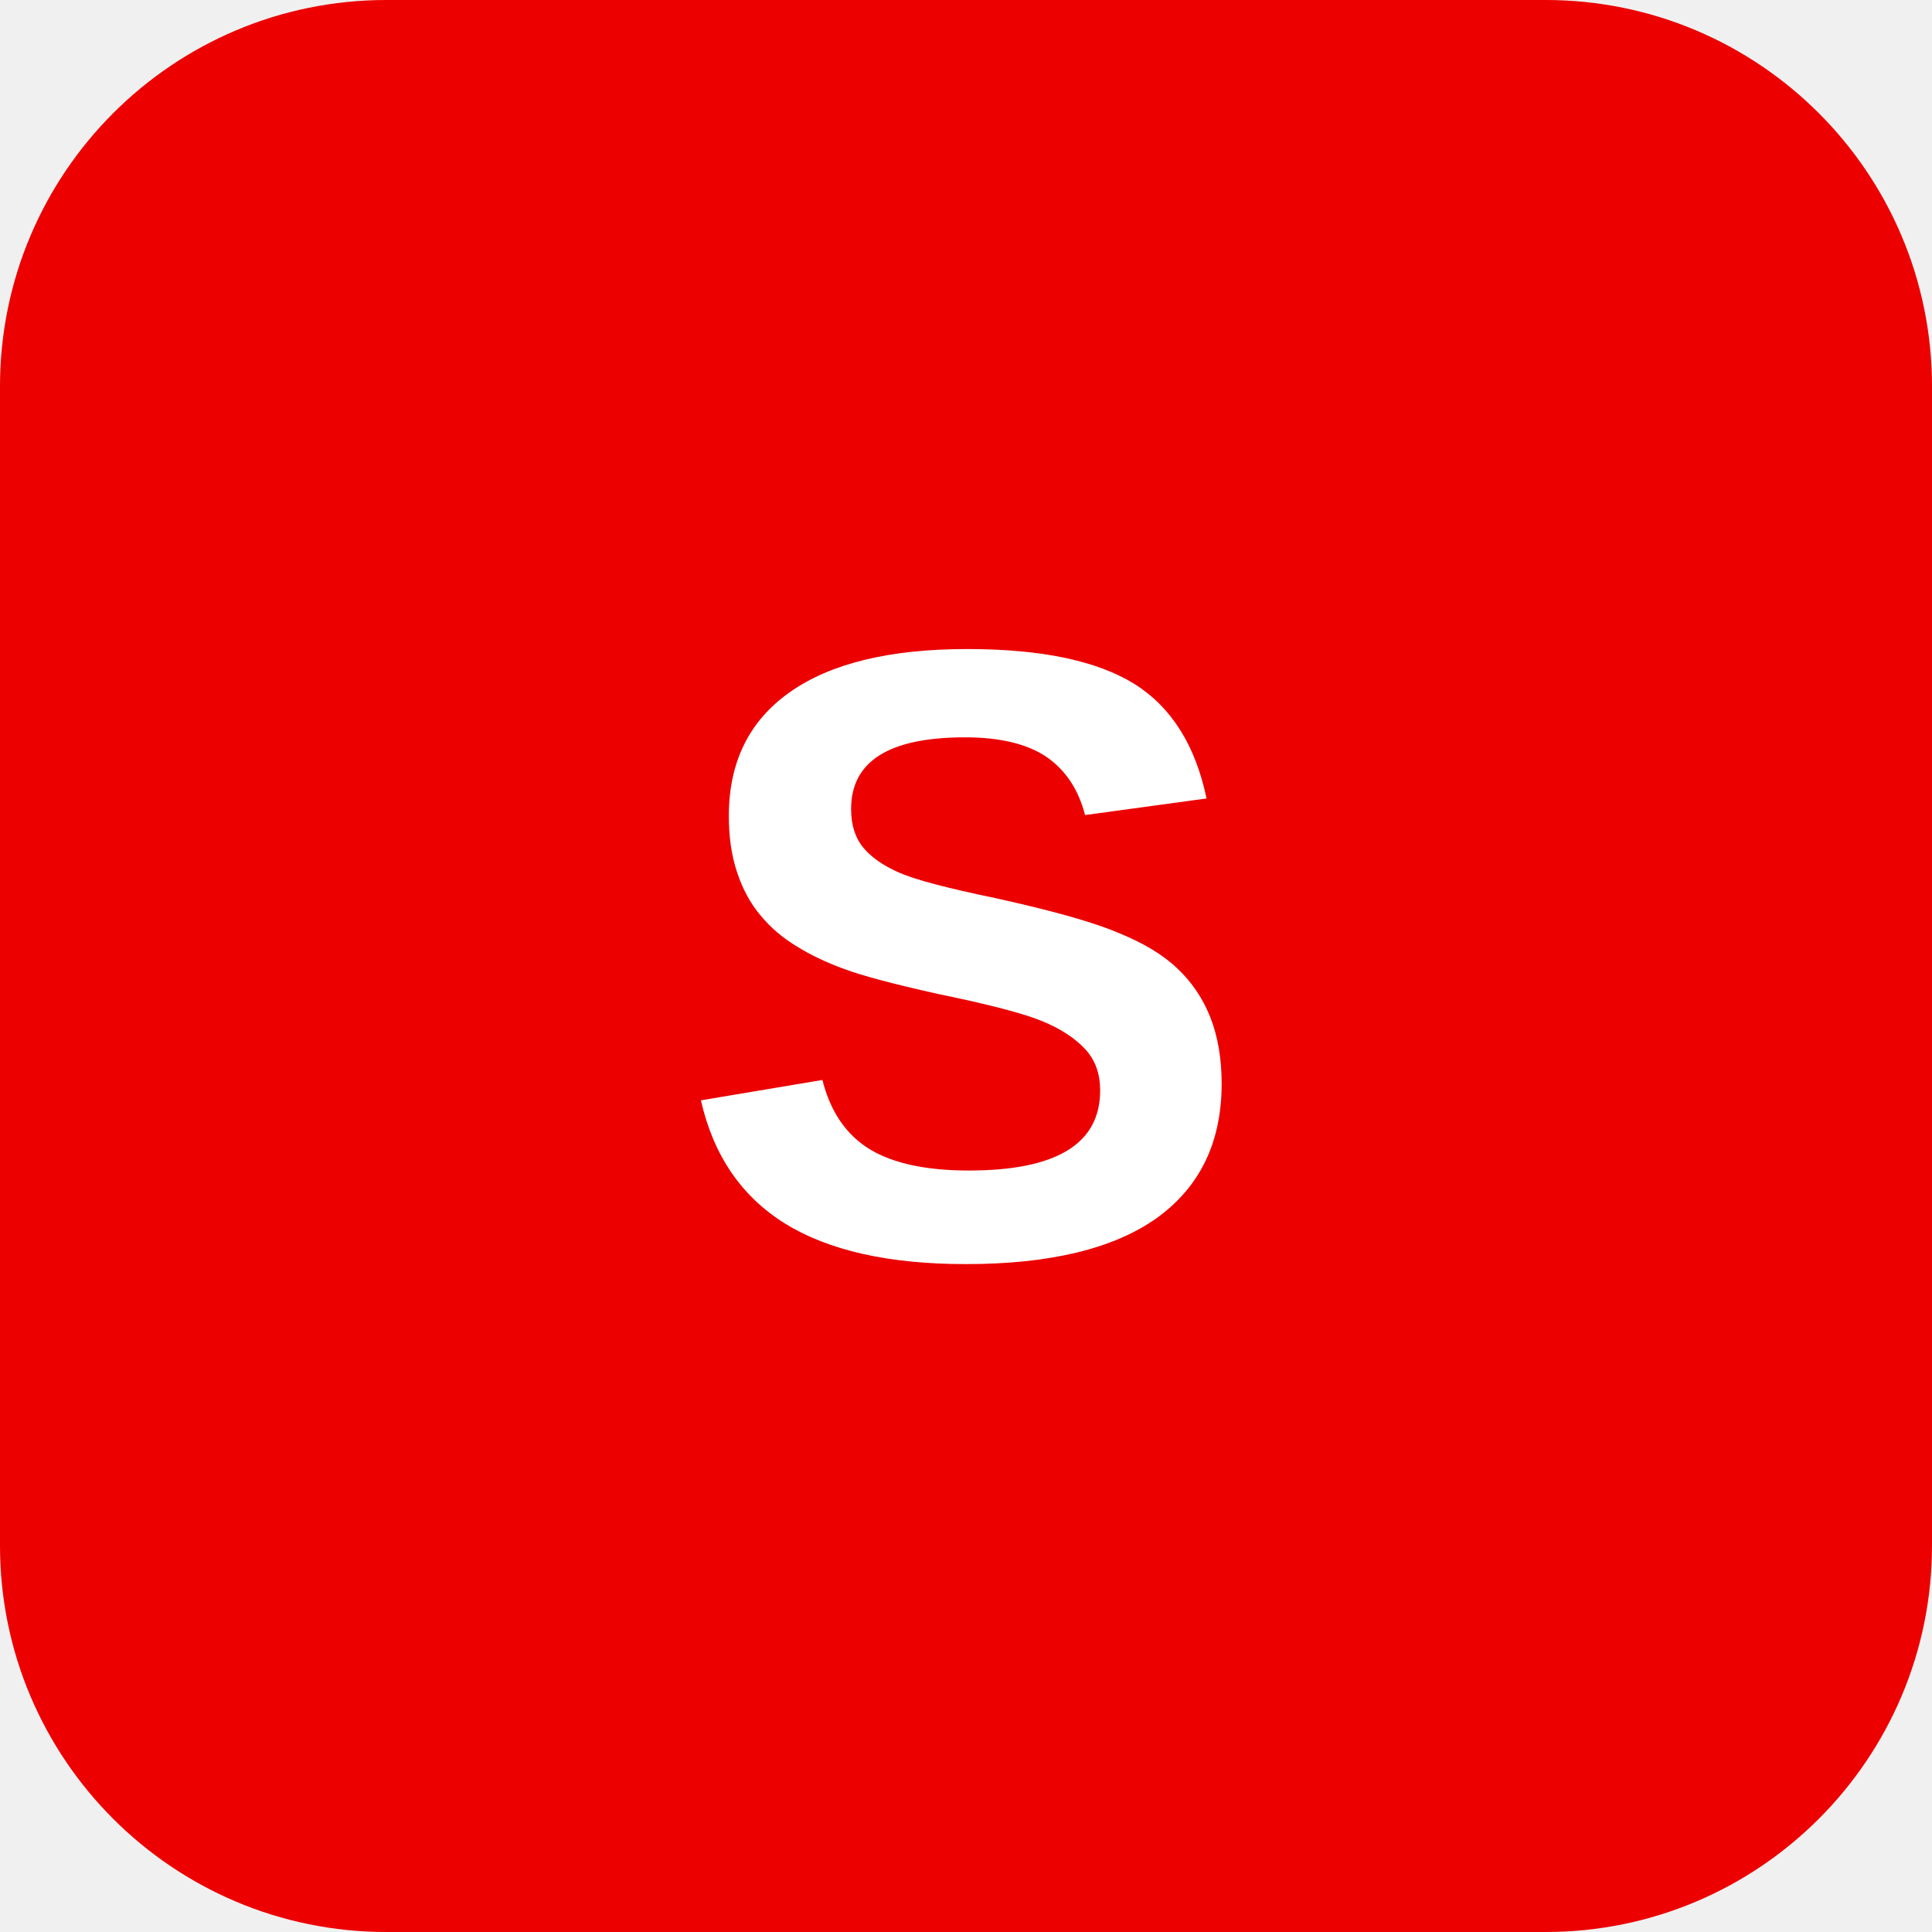
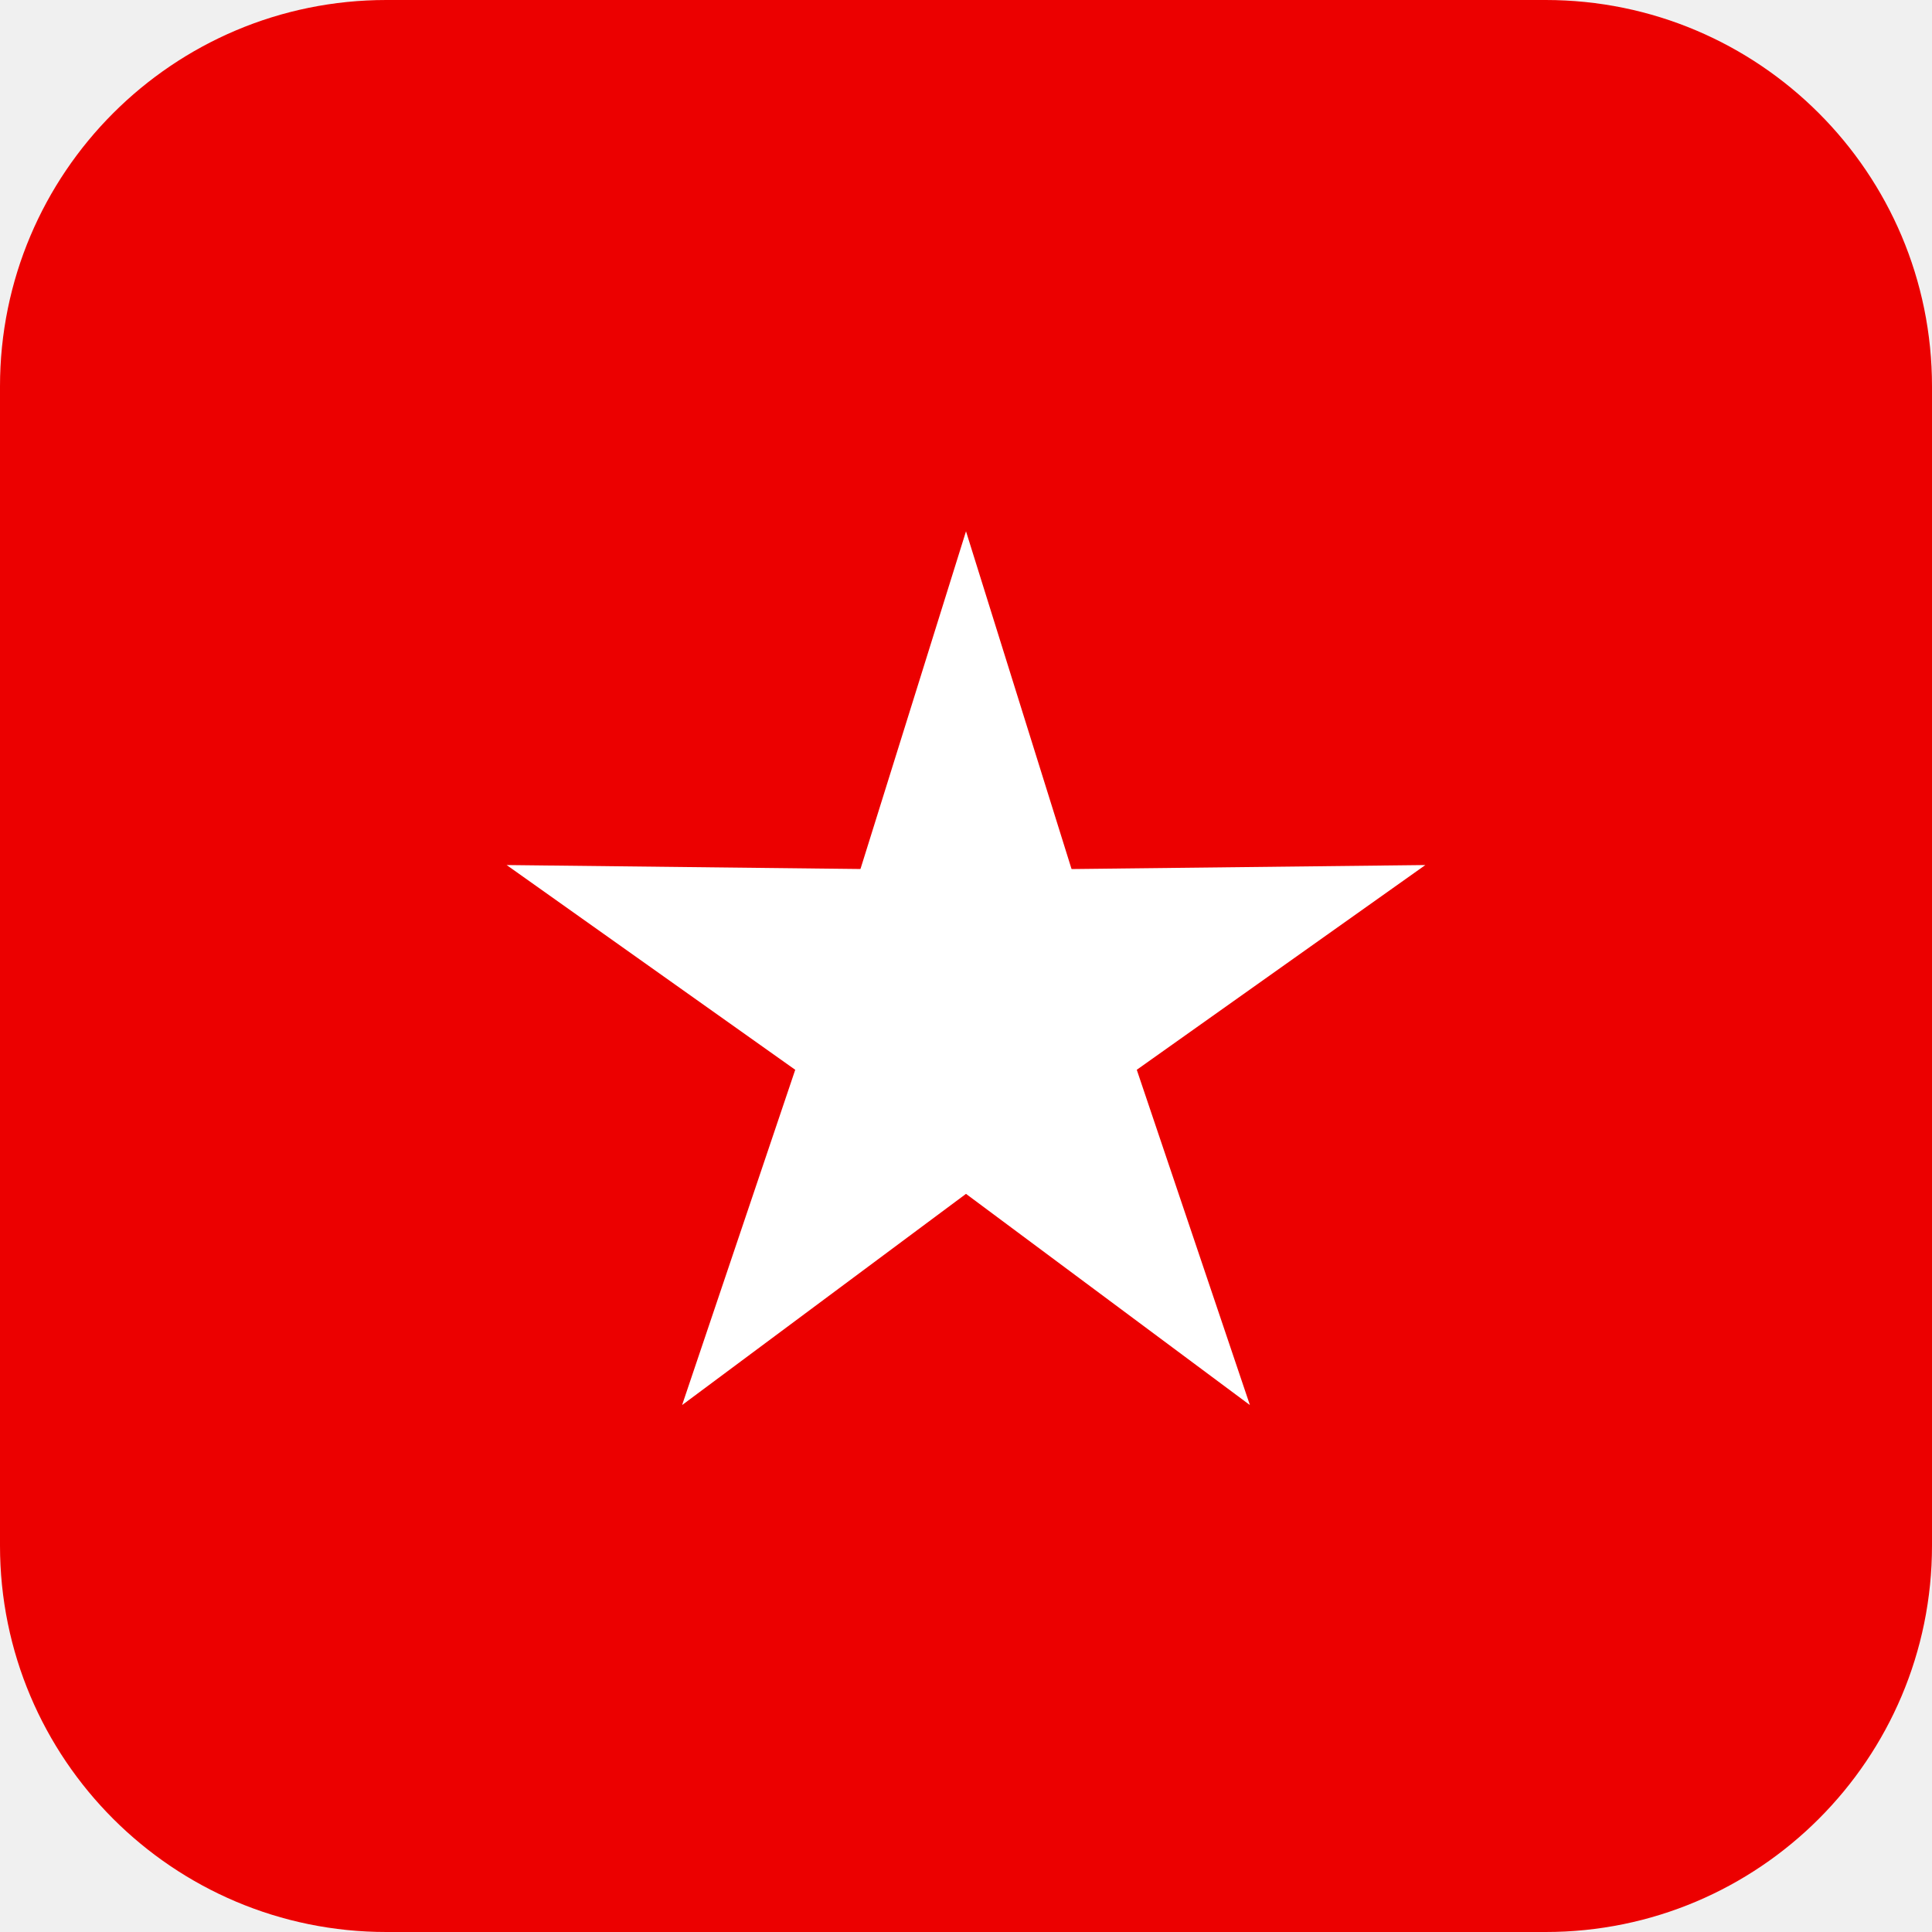
<svg xmlns="http://www.w3.org/2000/svg" viewBox="0 0 40 40" fill="none">
  <rect width="40" height="40" rx="8" fill="#EC0000" />
-   <text x="20" y="26" text-anchor="middle" font-family="Arial,sans-serif" font-weight="bold" font-size="18" fill="white">S</text>
+   <g transform="translate(20,21)" fill="white">
+     <path d="M0-10 L2.5-2 L0 3 L-2.5-2Z" />
+     <path d="M0-10 L2.5-2 L0 3 L-2.5-2Z" transform="rotate(72)" />
+     <path d="M0-10 L2.5-2 L0 3 L-2.5-2Z" transform="rotate(144)" />
+     <path d="M0-10 L2.5-2 L0 3 L-2.5-2Z" transform="rotate(216)" />
+     <path d="M0-10 L2.5-2 L0 3 L-2.5-2Z" transform="rotate(288)" />
+   </g>
</svg>
